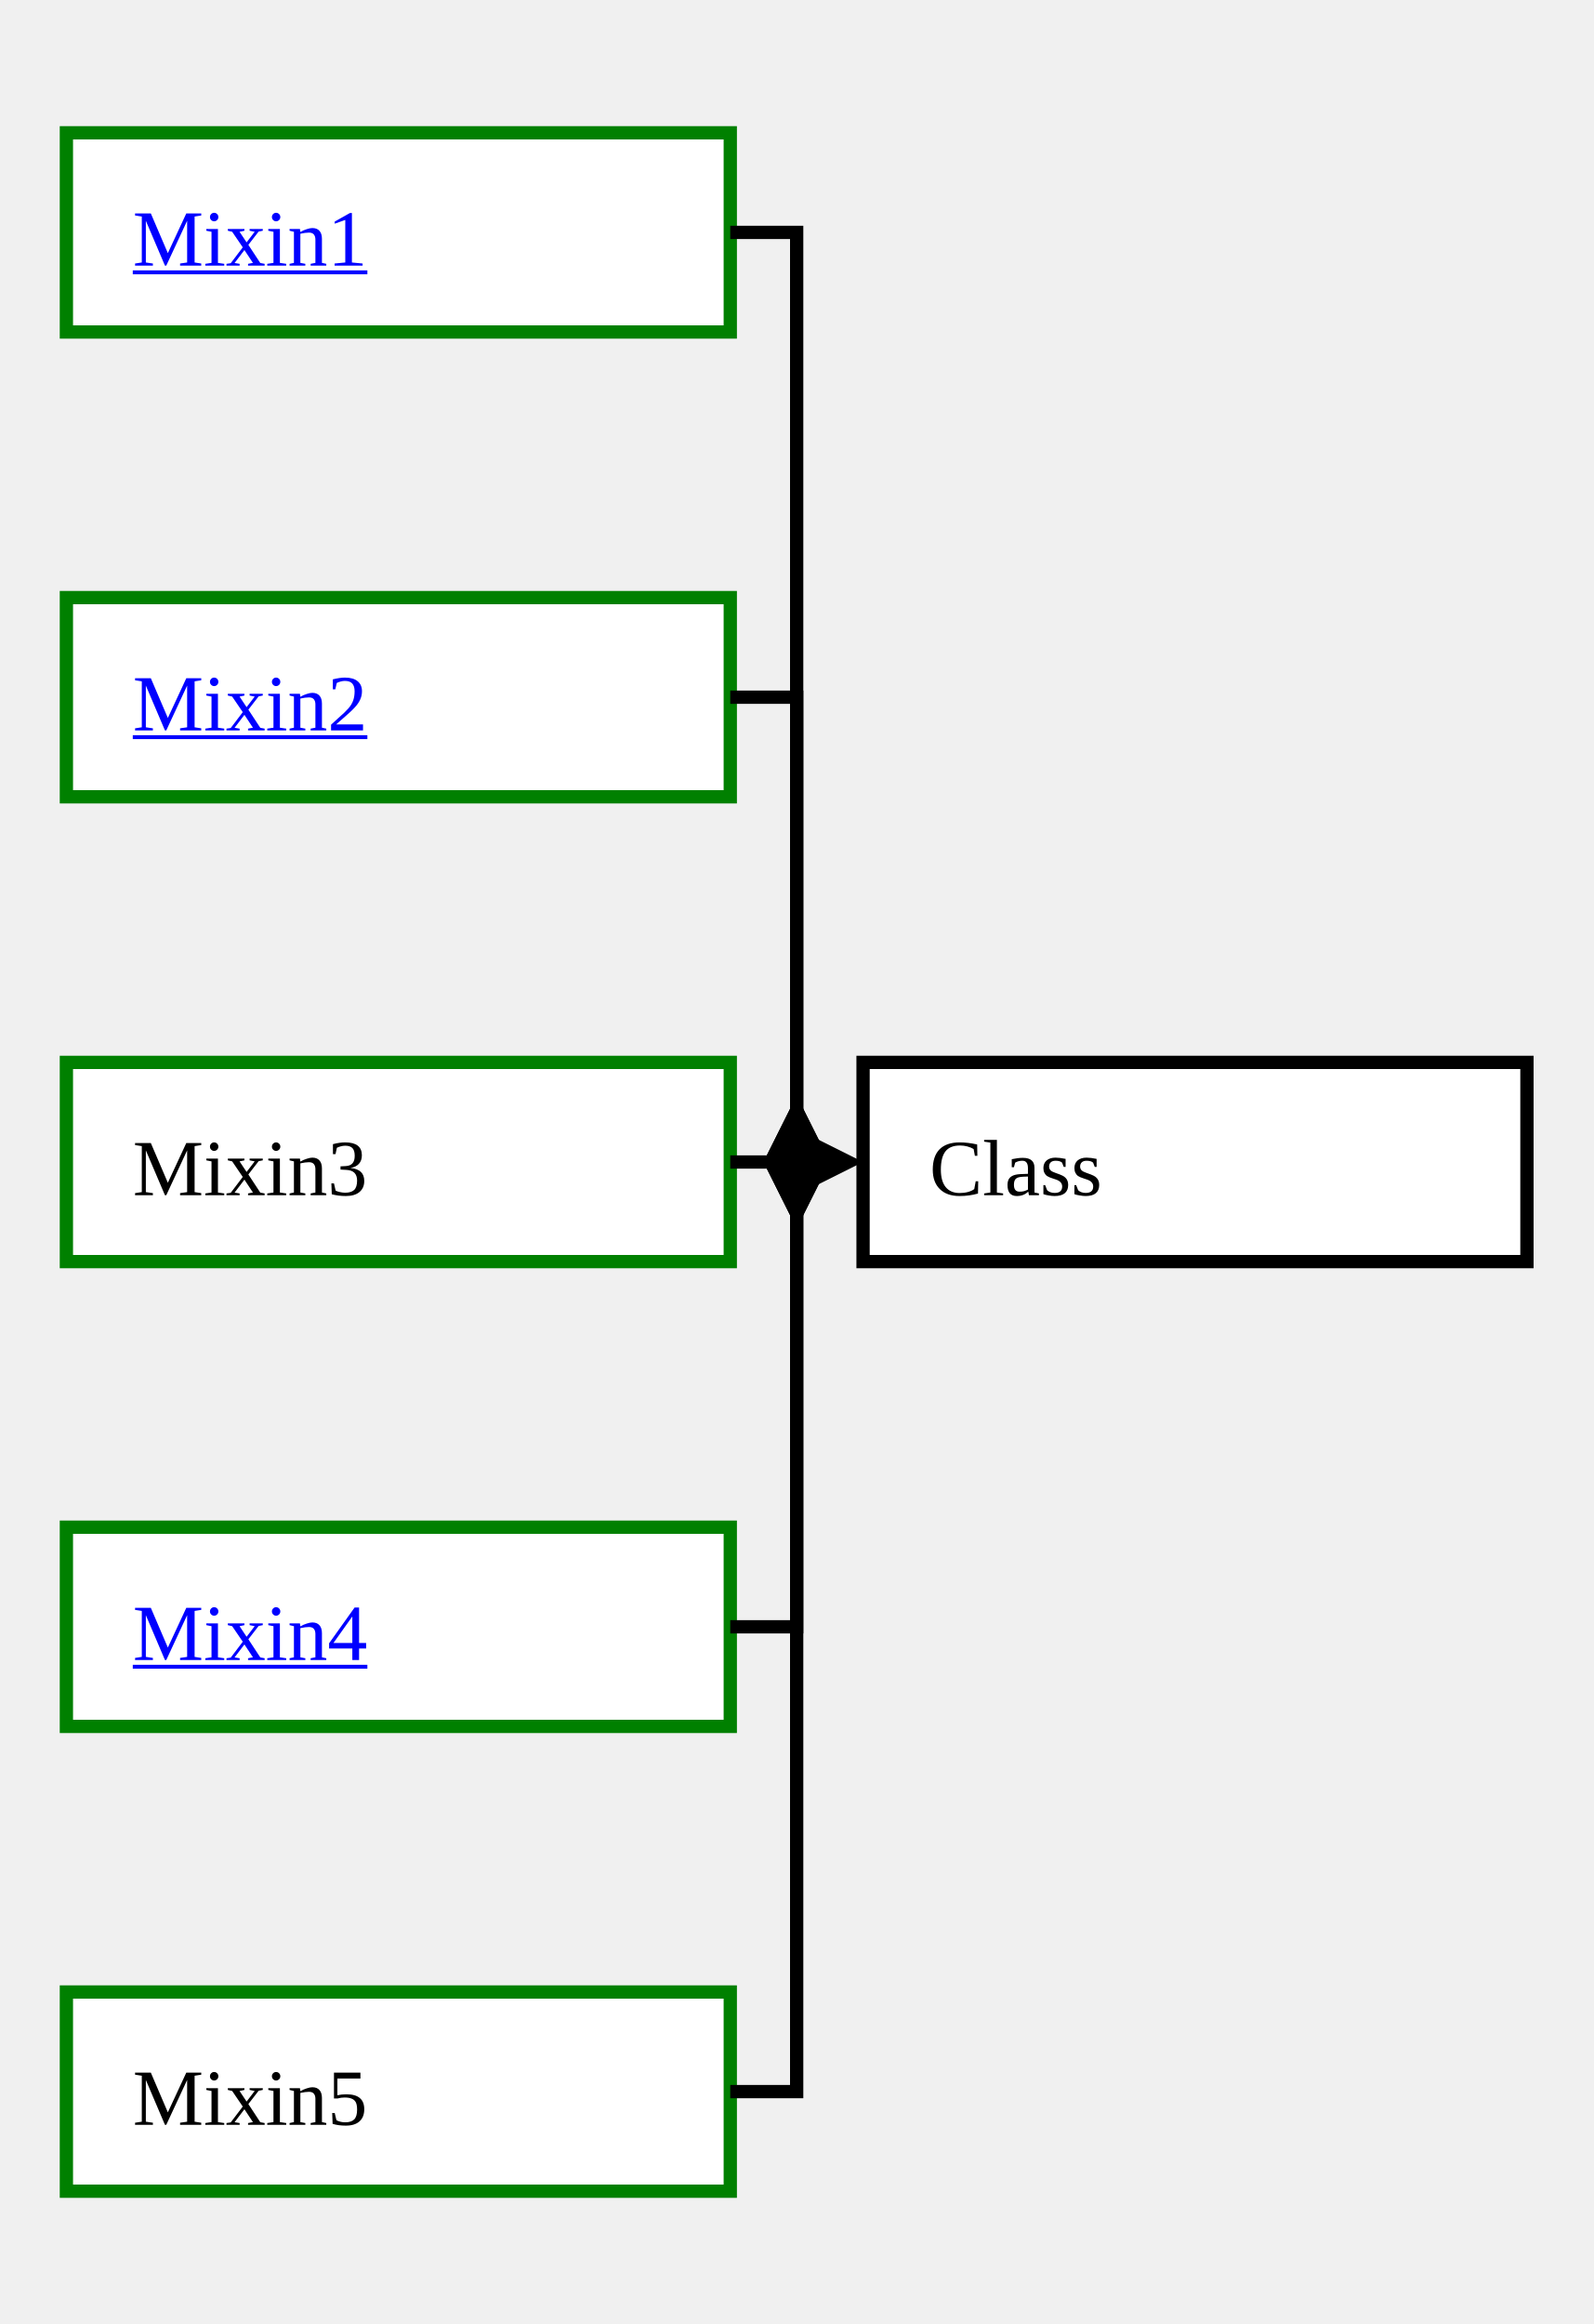
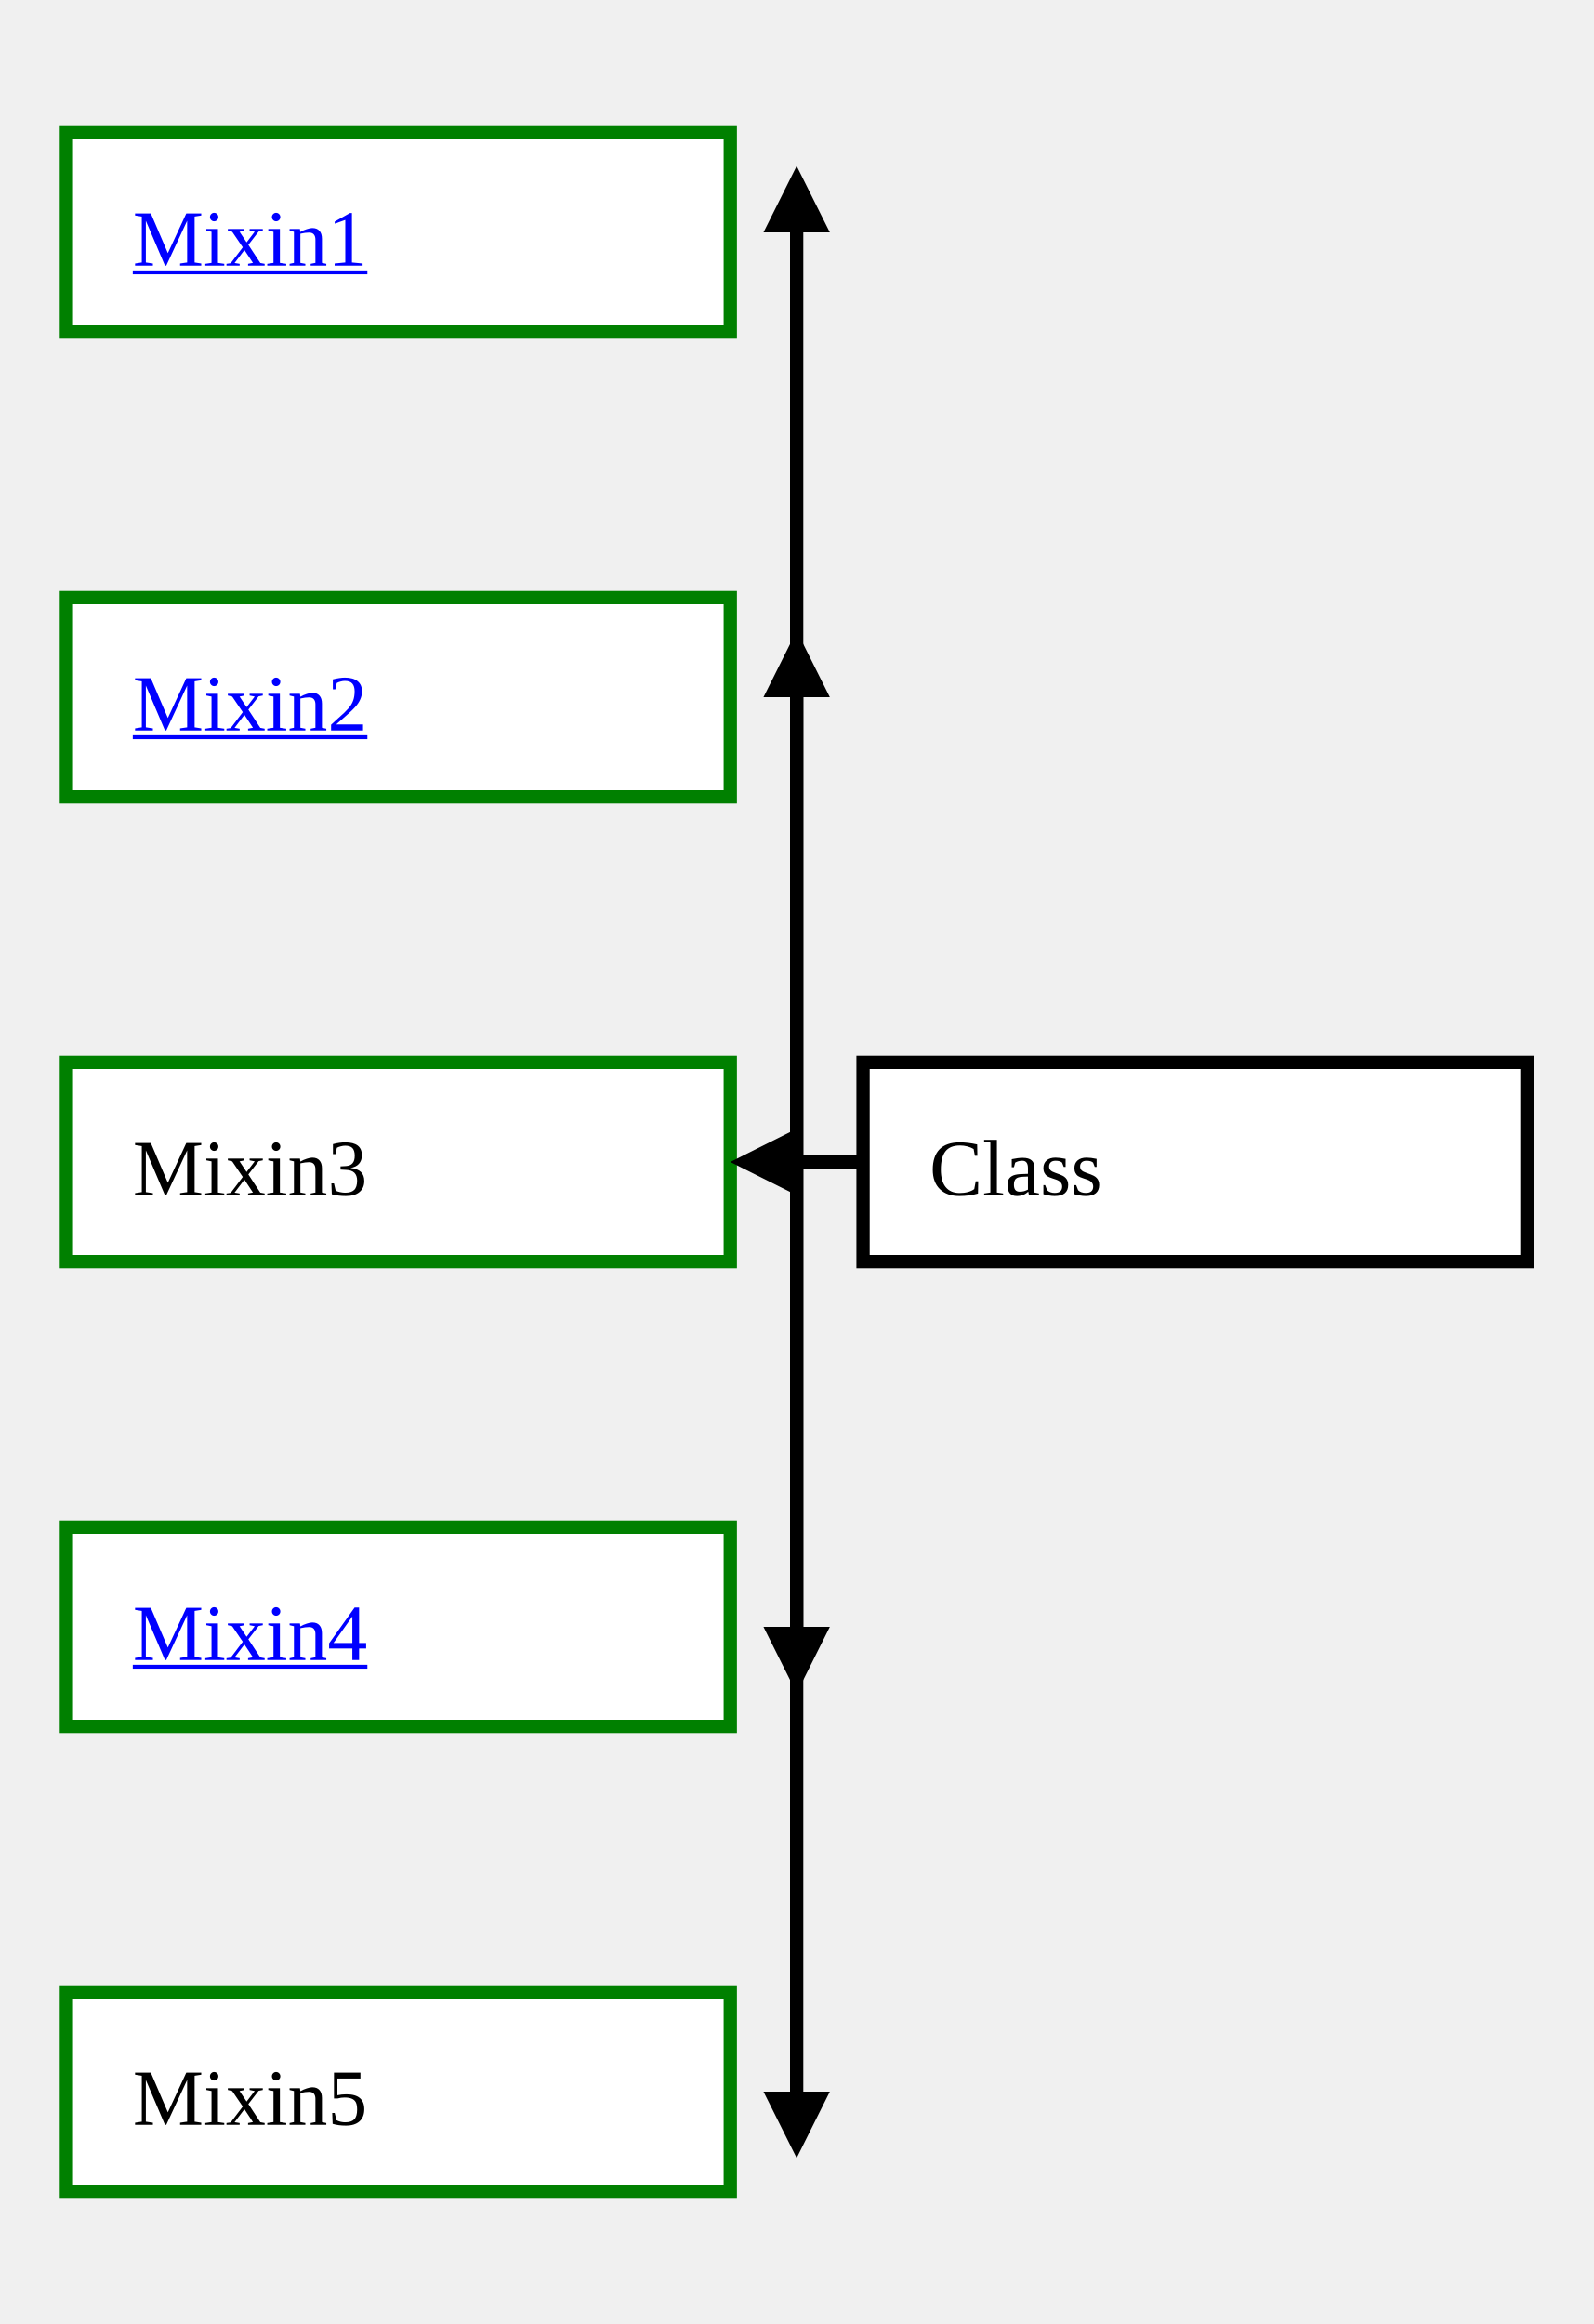
<svg xmlns="http://www.w3.org/2000/svg" width="240" height="350" version="1.1">
  <defs>
    <marker id="Arrow" refY="2.5" orient="auto" style="overflow: visible;">
      <path d="M 0 0 L 5 2.5 L 0 5 z" />
    </marker>
    <style type="text/css">rect {stroke-width: 2; stroke: black; fill: white;} a text {fill: blue; text-decoration: underline;} path {stroke-width: 2; stroke: black; fill: none} marker path {stroke-width:0; fill:black;} .child rect, .parent rect {stroke: blue;} .mixin rect {stroke: green;}</style>
  </defs>
  <g transform="translate(120, 140)">
    <g class="noi" transform="translate(10, 20)">
      <rect width="100" height="30" />
      <text dx="10" dy="20">Class</text>
    </g>
    <g class="mixin" transform="translate(-110, -120)">
      <a href="#Mixin">
        <rect width="100" height="30" />
        <text dx="10" dy="20">Mixin1</text>
      </a>
    </g>
    <g class="mixin" transform="translate(-110, -50)">
      <a href="#Mixin2">
        <rect width="100" height="30" />
        <text dx="10" dy="20">Mixin2</text>
      </a>
    </g>
    <g class="mixin no-ref" transform="translate(-110, 20)">
      <rect width="100" height="30" />
      <text dx="10" dy="20">Mixin3</text>
    </g>
    <g class="mixin" transform="translate(-110, 90)">
      <a href="#Mixin4">
        <rect width="100" height="30" />
        <text dx="10" dy="20">Mixin4</text>
      </a>
    </g>
    <g class="mixin no-ref" transform="translate(-110, 160)">
      <rect width="100" height="30" />
      <text dx="10" dy="20">Mixin5</text>
    </g>
-     <path transform="translate(-10, -105)" d="M 0 0 h 10 v 140 H 10" marker-end="url(#Arrow)" stroke-width="2" stroke="black" fill="none" class="mixin" />
-     <path transform="translate(-10, -35)" d="M 0 0 h 10 v 70 H 10" marker-end="url(#Arrow)" stroke-width="2" stroke="black" fill="none" class="mixin" />
-     <path transform="translate(-10, 35)" d="M 0 0 h 10" marker-end="url(#Arrow)" stroke-width="2" stroke="black" fill="none" class="mixin" />
-     <path transform="translate(-10, 105)" d="M 0 0 h 10 v -70 H 10" marker-end="url(#Arrow)" stroke-width="2" stroke="black" fill="none" class="mixin" />
-     <path transform="translate(-10, 175)" d="M 0 0 h 10 v -140 H 10" marker-end="url(#Arrow)" stroke-width="2" stroke="black" fill="none" class="mixin" />
+     <path transform="translate(10, 35)" d="M 0 0 h -10 v -140 H -10" marker-end="url(#Arrow)" stroke-width="2" stroke="black" fill="none" class="mixin" />
+     <path transform="translate(10, 35)" d="M 0 0 h -10 v -70 H -10" marker-end="url(#Arrow)" stroke-width="2" stroke="black" fill="none" class="mixin" />
+     <path transform="translate(10, 35)" d="M 0 0 h -10" marker-end="url(#Arrow)" stroke-width="2" stroke="black" fill="none" class="mixin" />
+     <path transform="translate(10, 35)" d="M 0 0 h -10 v 70 H -10" marker-end="url(#Arrow)" stroke-width="2" stroke="black" fill="none" class="mixin" />
+     <path transform="translate(10, 35)" d="M 0 0 h -10 v 140 H -10" marker-end="url(#Arrow)" stroke-width="2" stroke="black" fill="none" class="mixin" />
  </g>
</svg>
